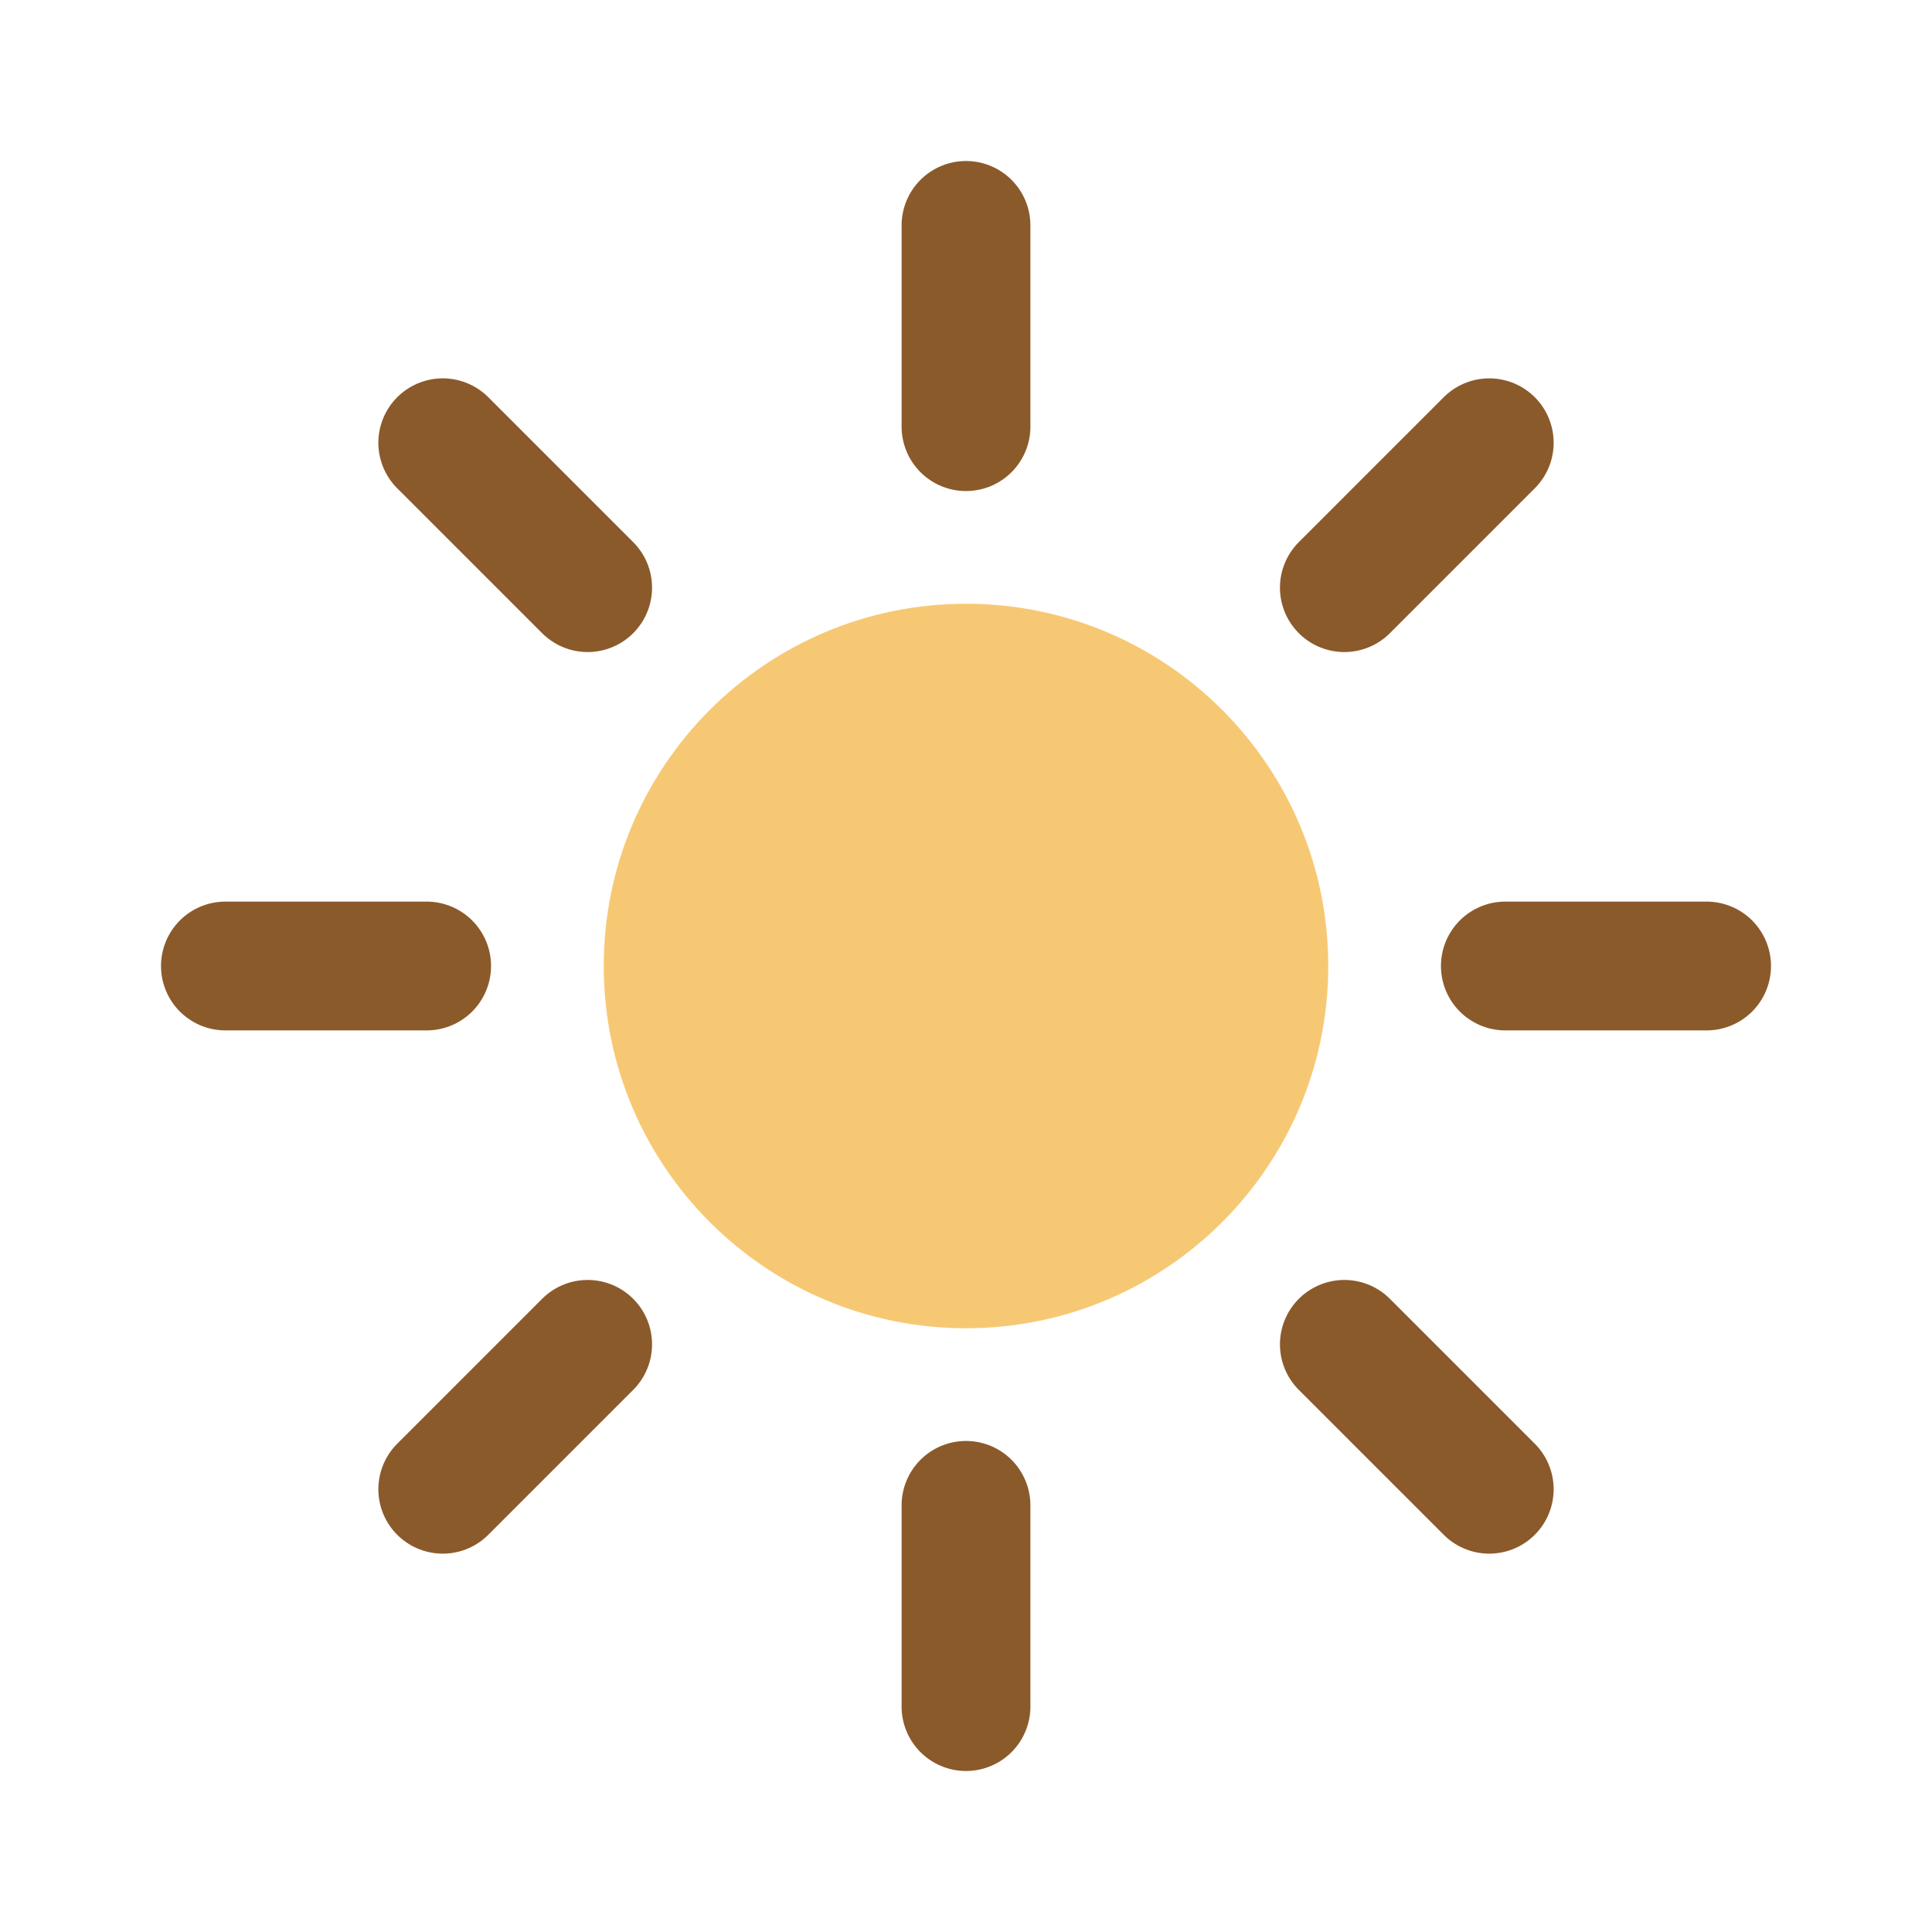
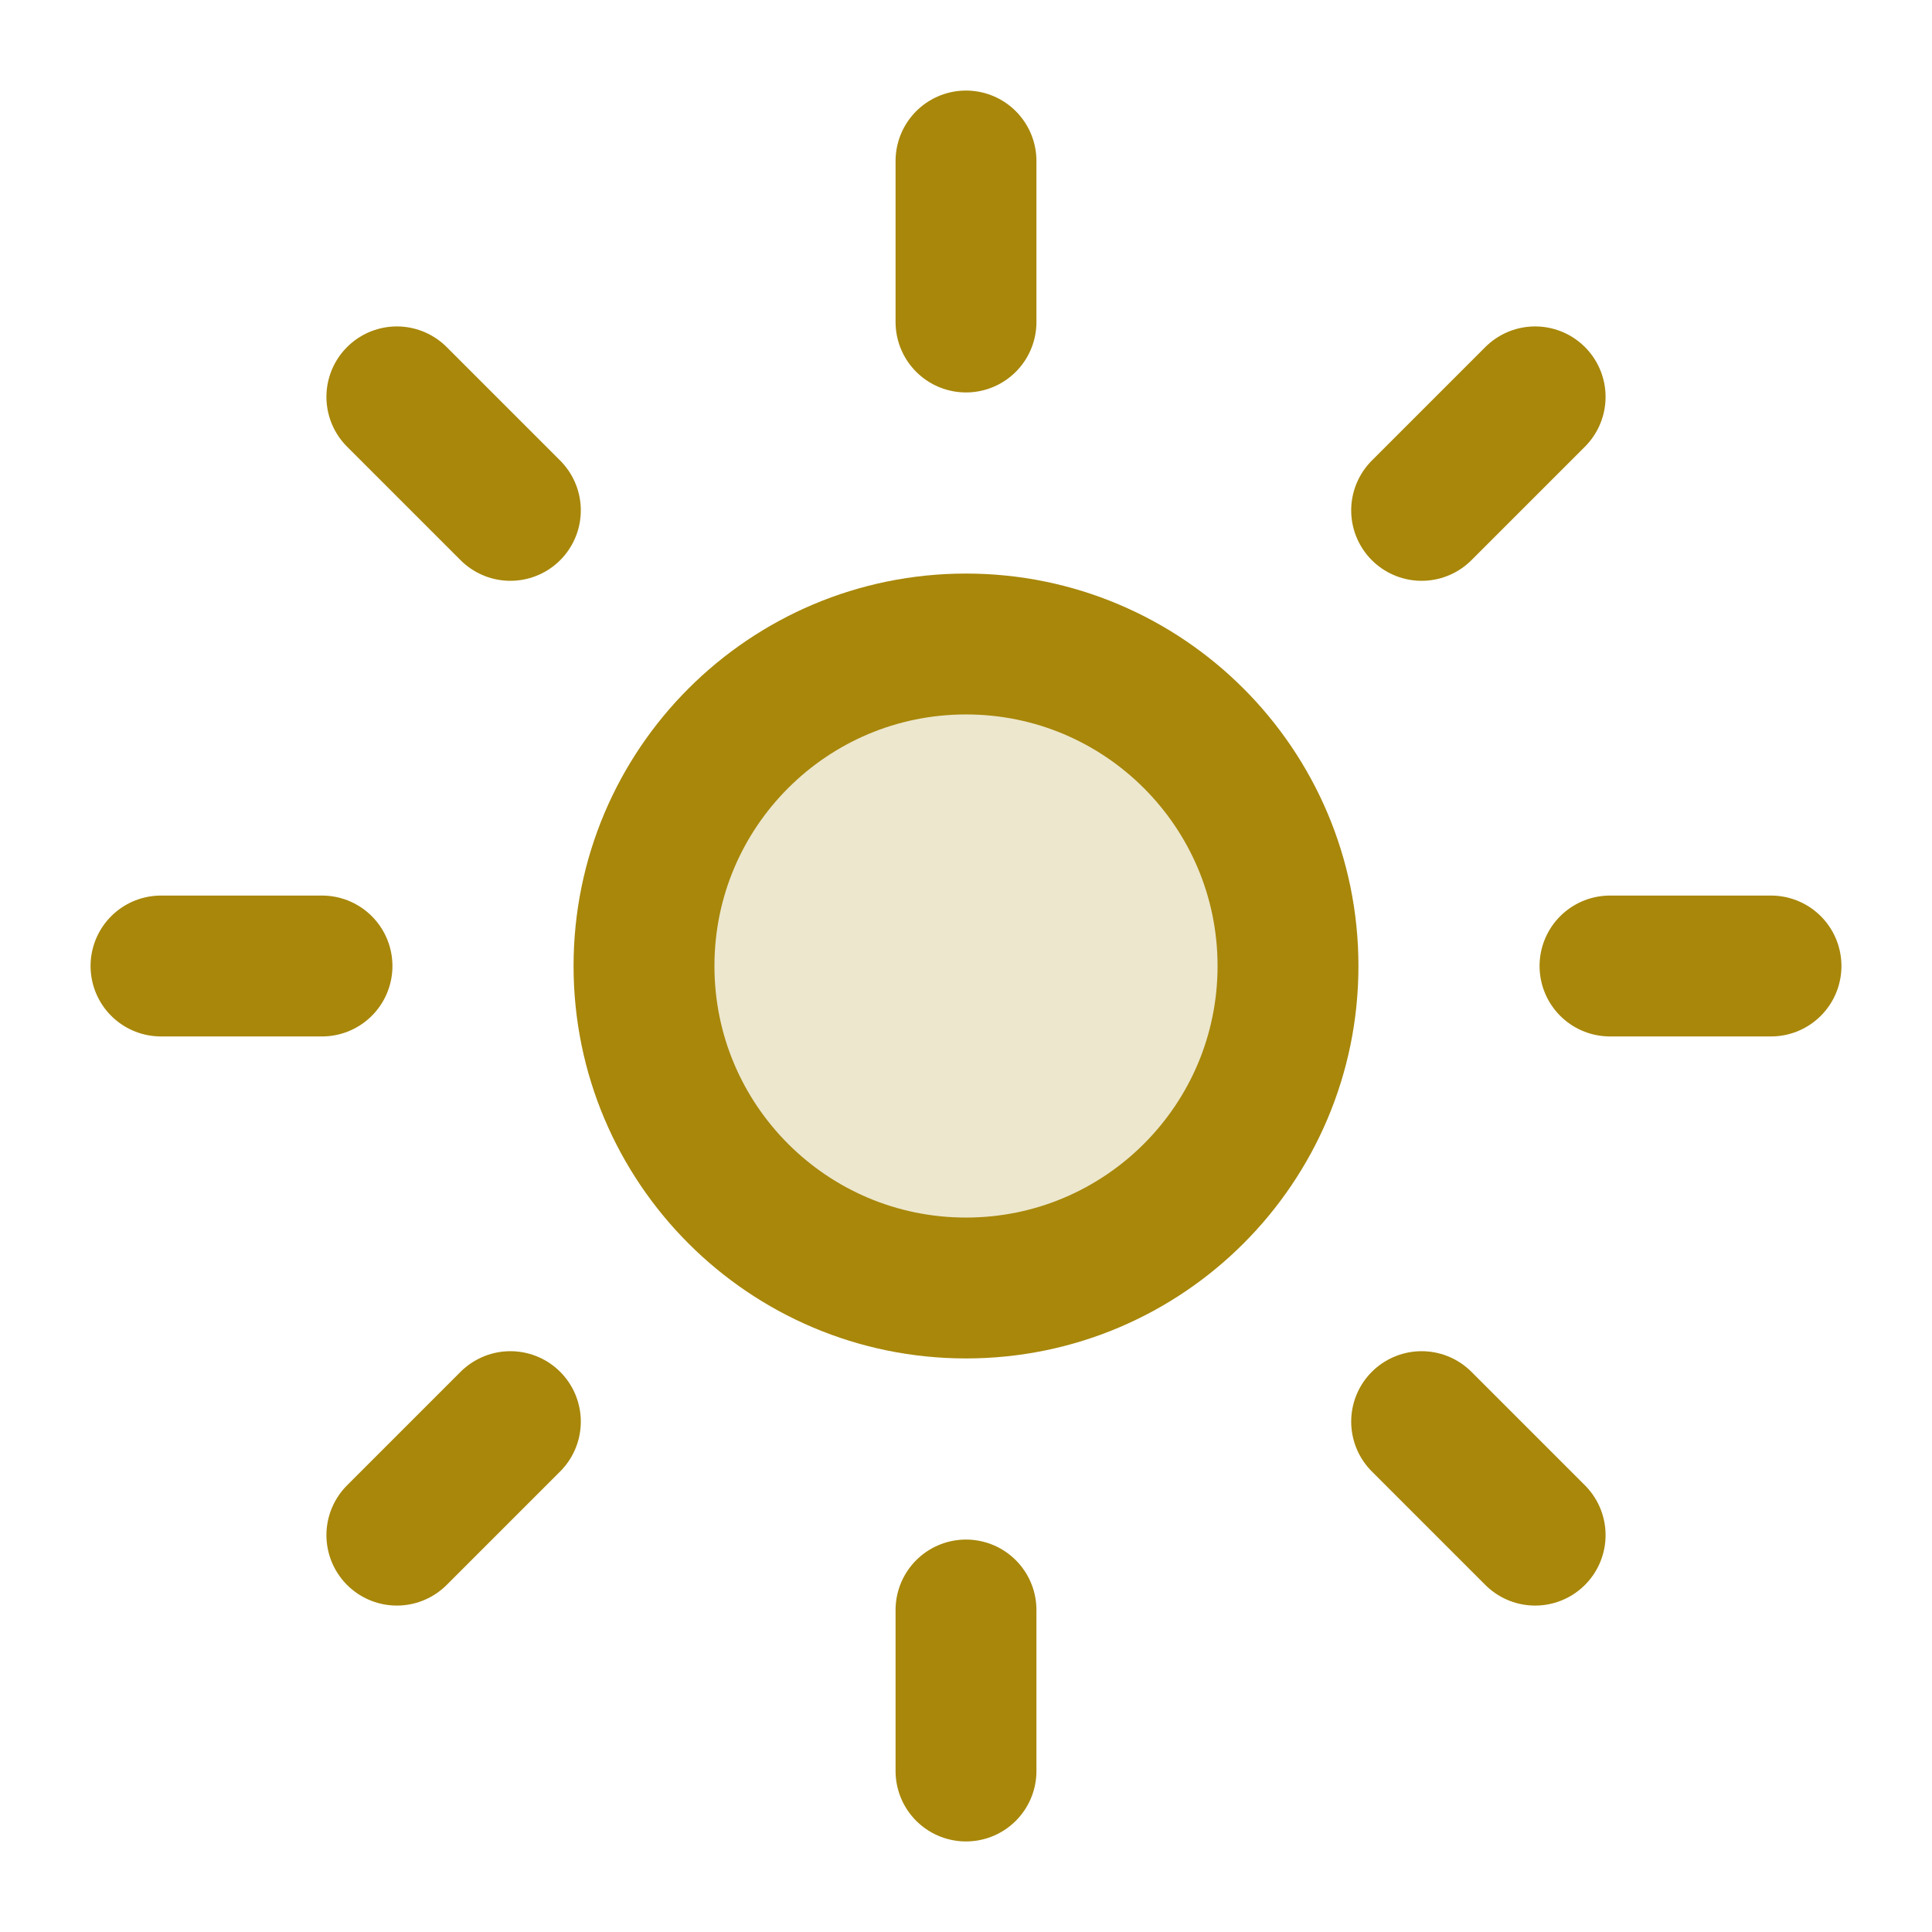
- <svg xmlns="http://www.w3.org/2000/svg" viewBox="0 0 24 24" role="img" aria-label="Light theme">
-   <circle cx="12" cy="12" r="4.5" fill="#F7C873" />
-   <path d="M12 2.8v2.5M12 18.7v2.5M2.8 12h2.5M18.7 12h2.5M5.5 5.5l1.8 1.8M16.7 16.7l1.8 1.8M18.5 5.5l-1.8 1.8M7.3 16.7l-1.8 1.8" stroke="#8B5A2B" stroke-width="1.6" stroke-linecap="round" />
+ <svg xmlns="http://www.w3.org/2000/svg" width="24" height="24" viewBox="0 0 24 24">
+   <g fill="#A8870A" fill-opacity="0.2" stroke="#A8870A" stroke-width="1.75" stroke-linecap="round" stroke-linejoin="round">
+     <g>
+       <circle cx="12" cy="12" r="4" />
+       <path d="M12 2v2m0 16v2M4.93 4.93l1.41 1.41m11.32 11.32l1.41 1.41M2 12h2m16 0h2M6.34 17.66l-1.41 1.41M19.07 4.93l-1.41 1.41" />
+     </g>
+   </g>
</svg>
